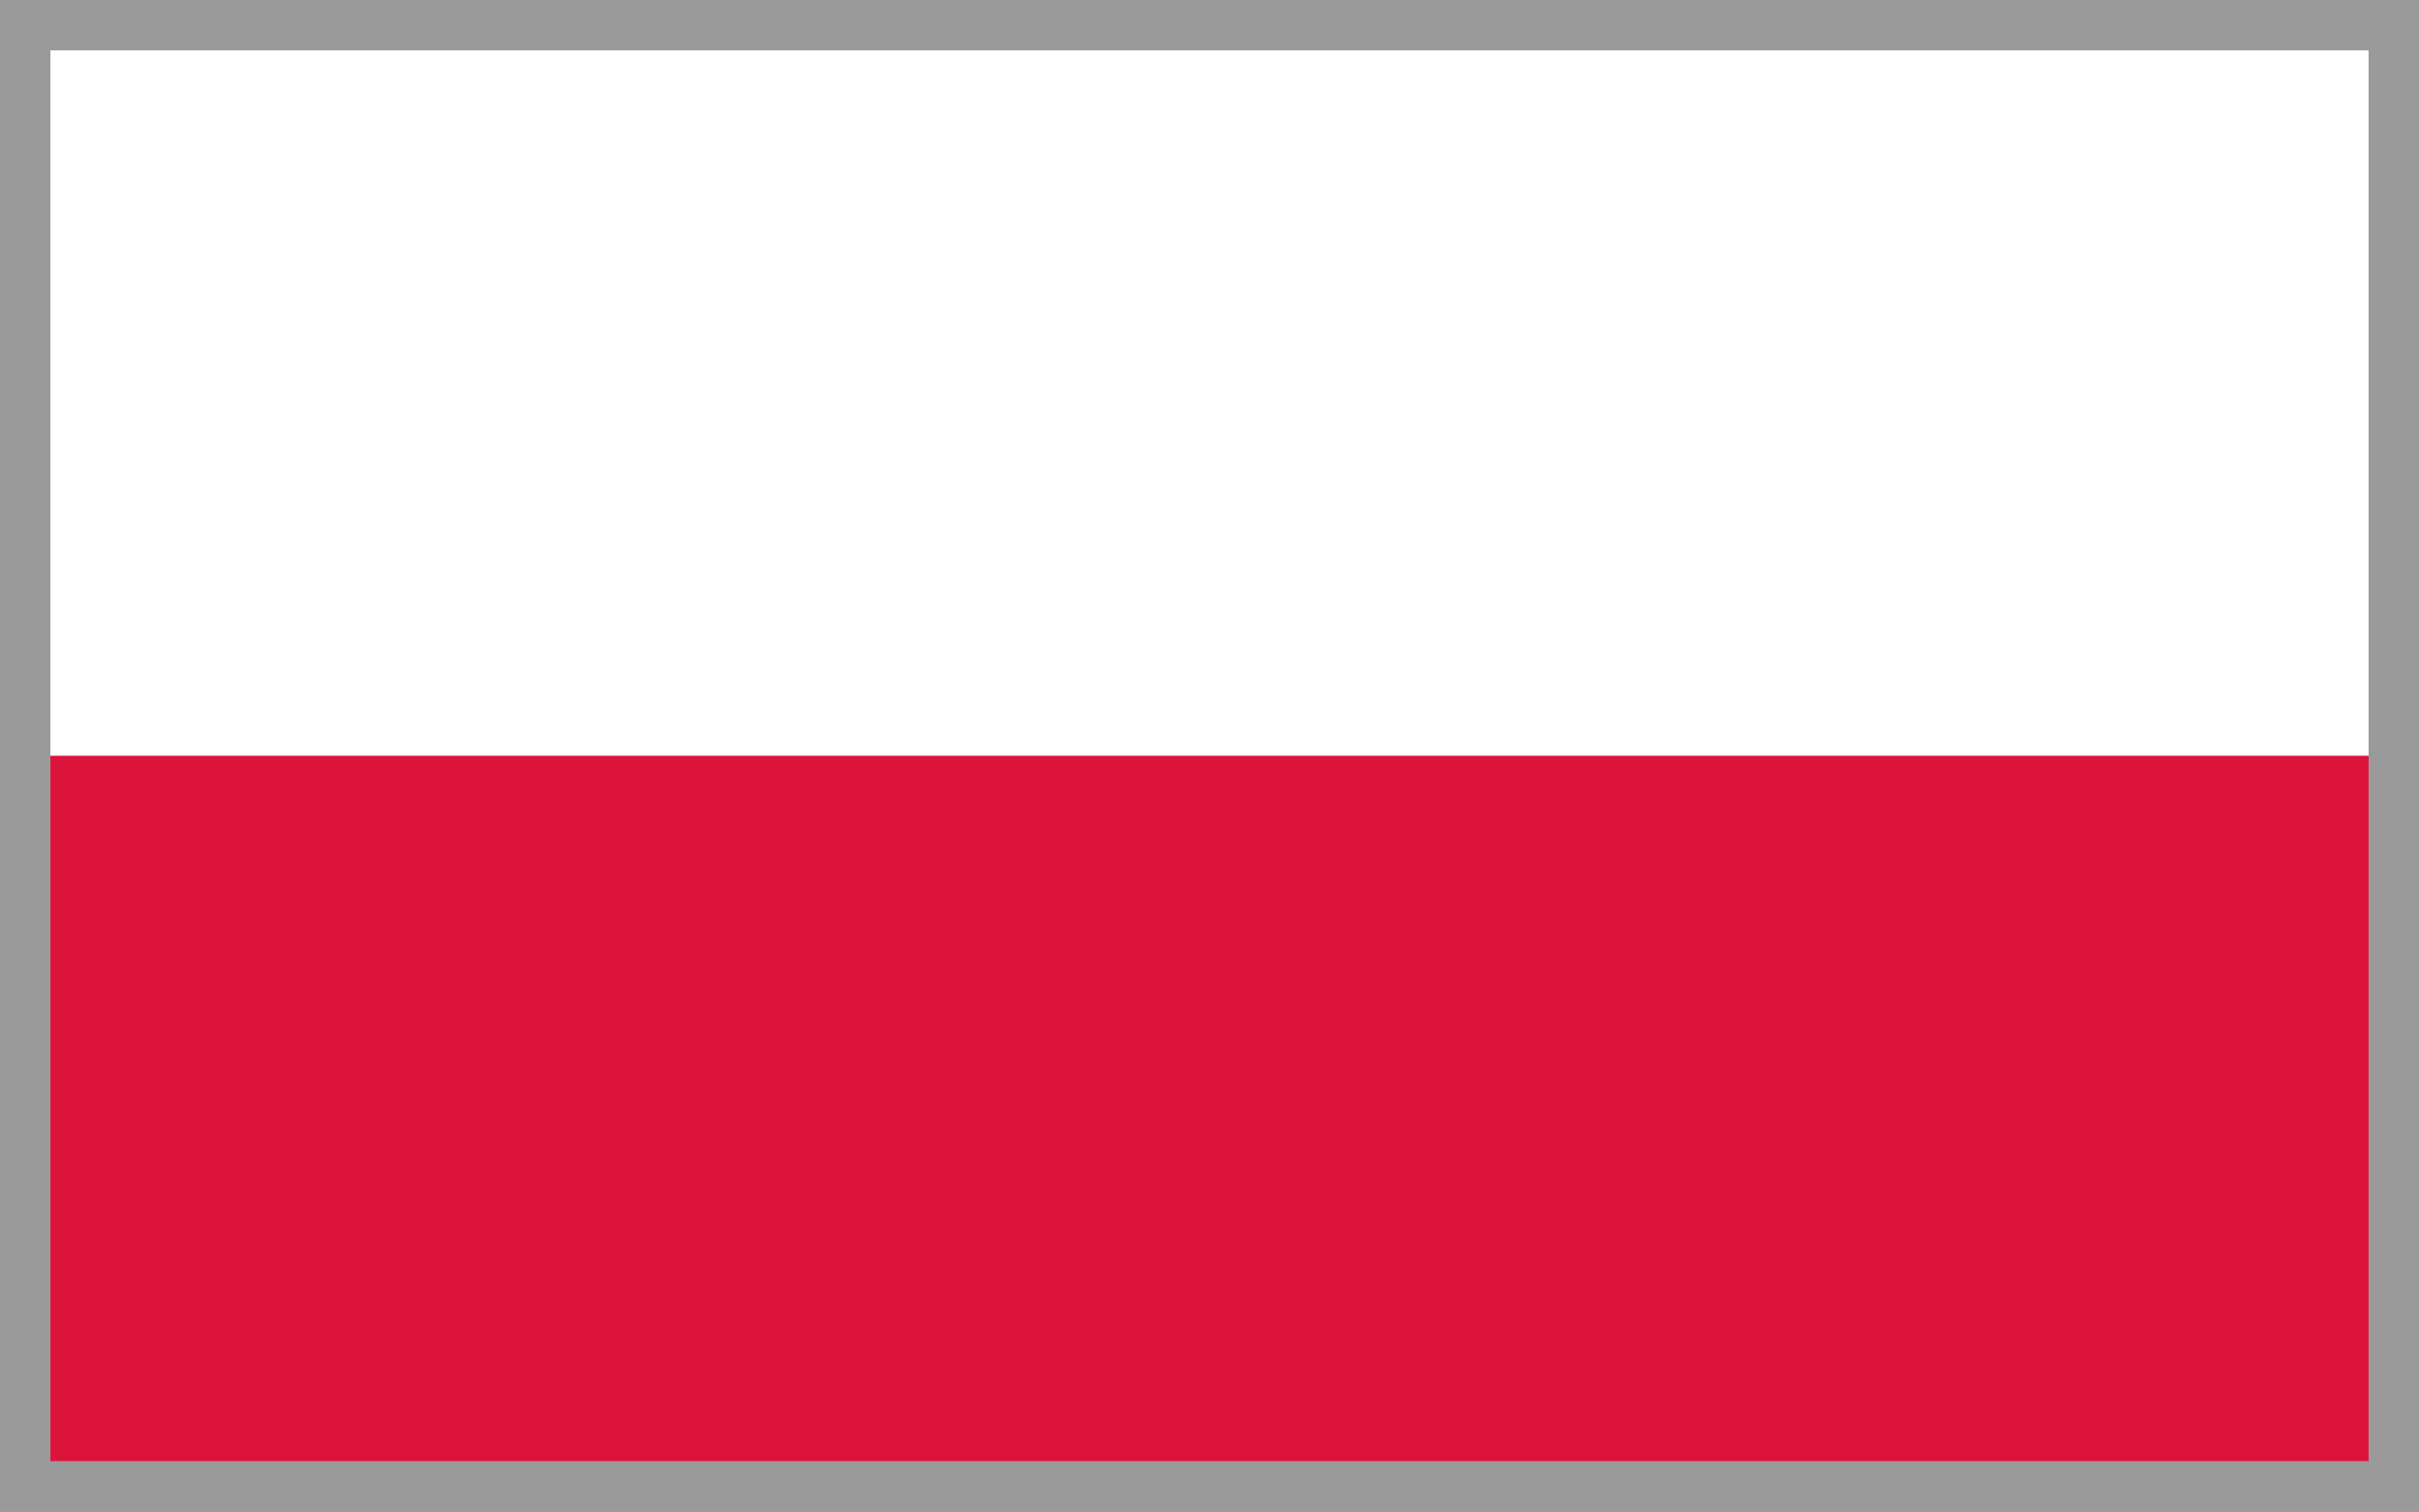
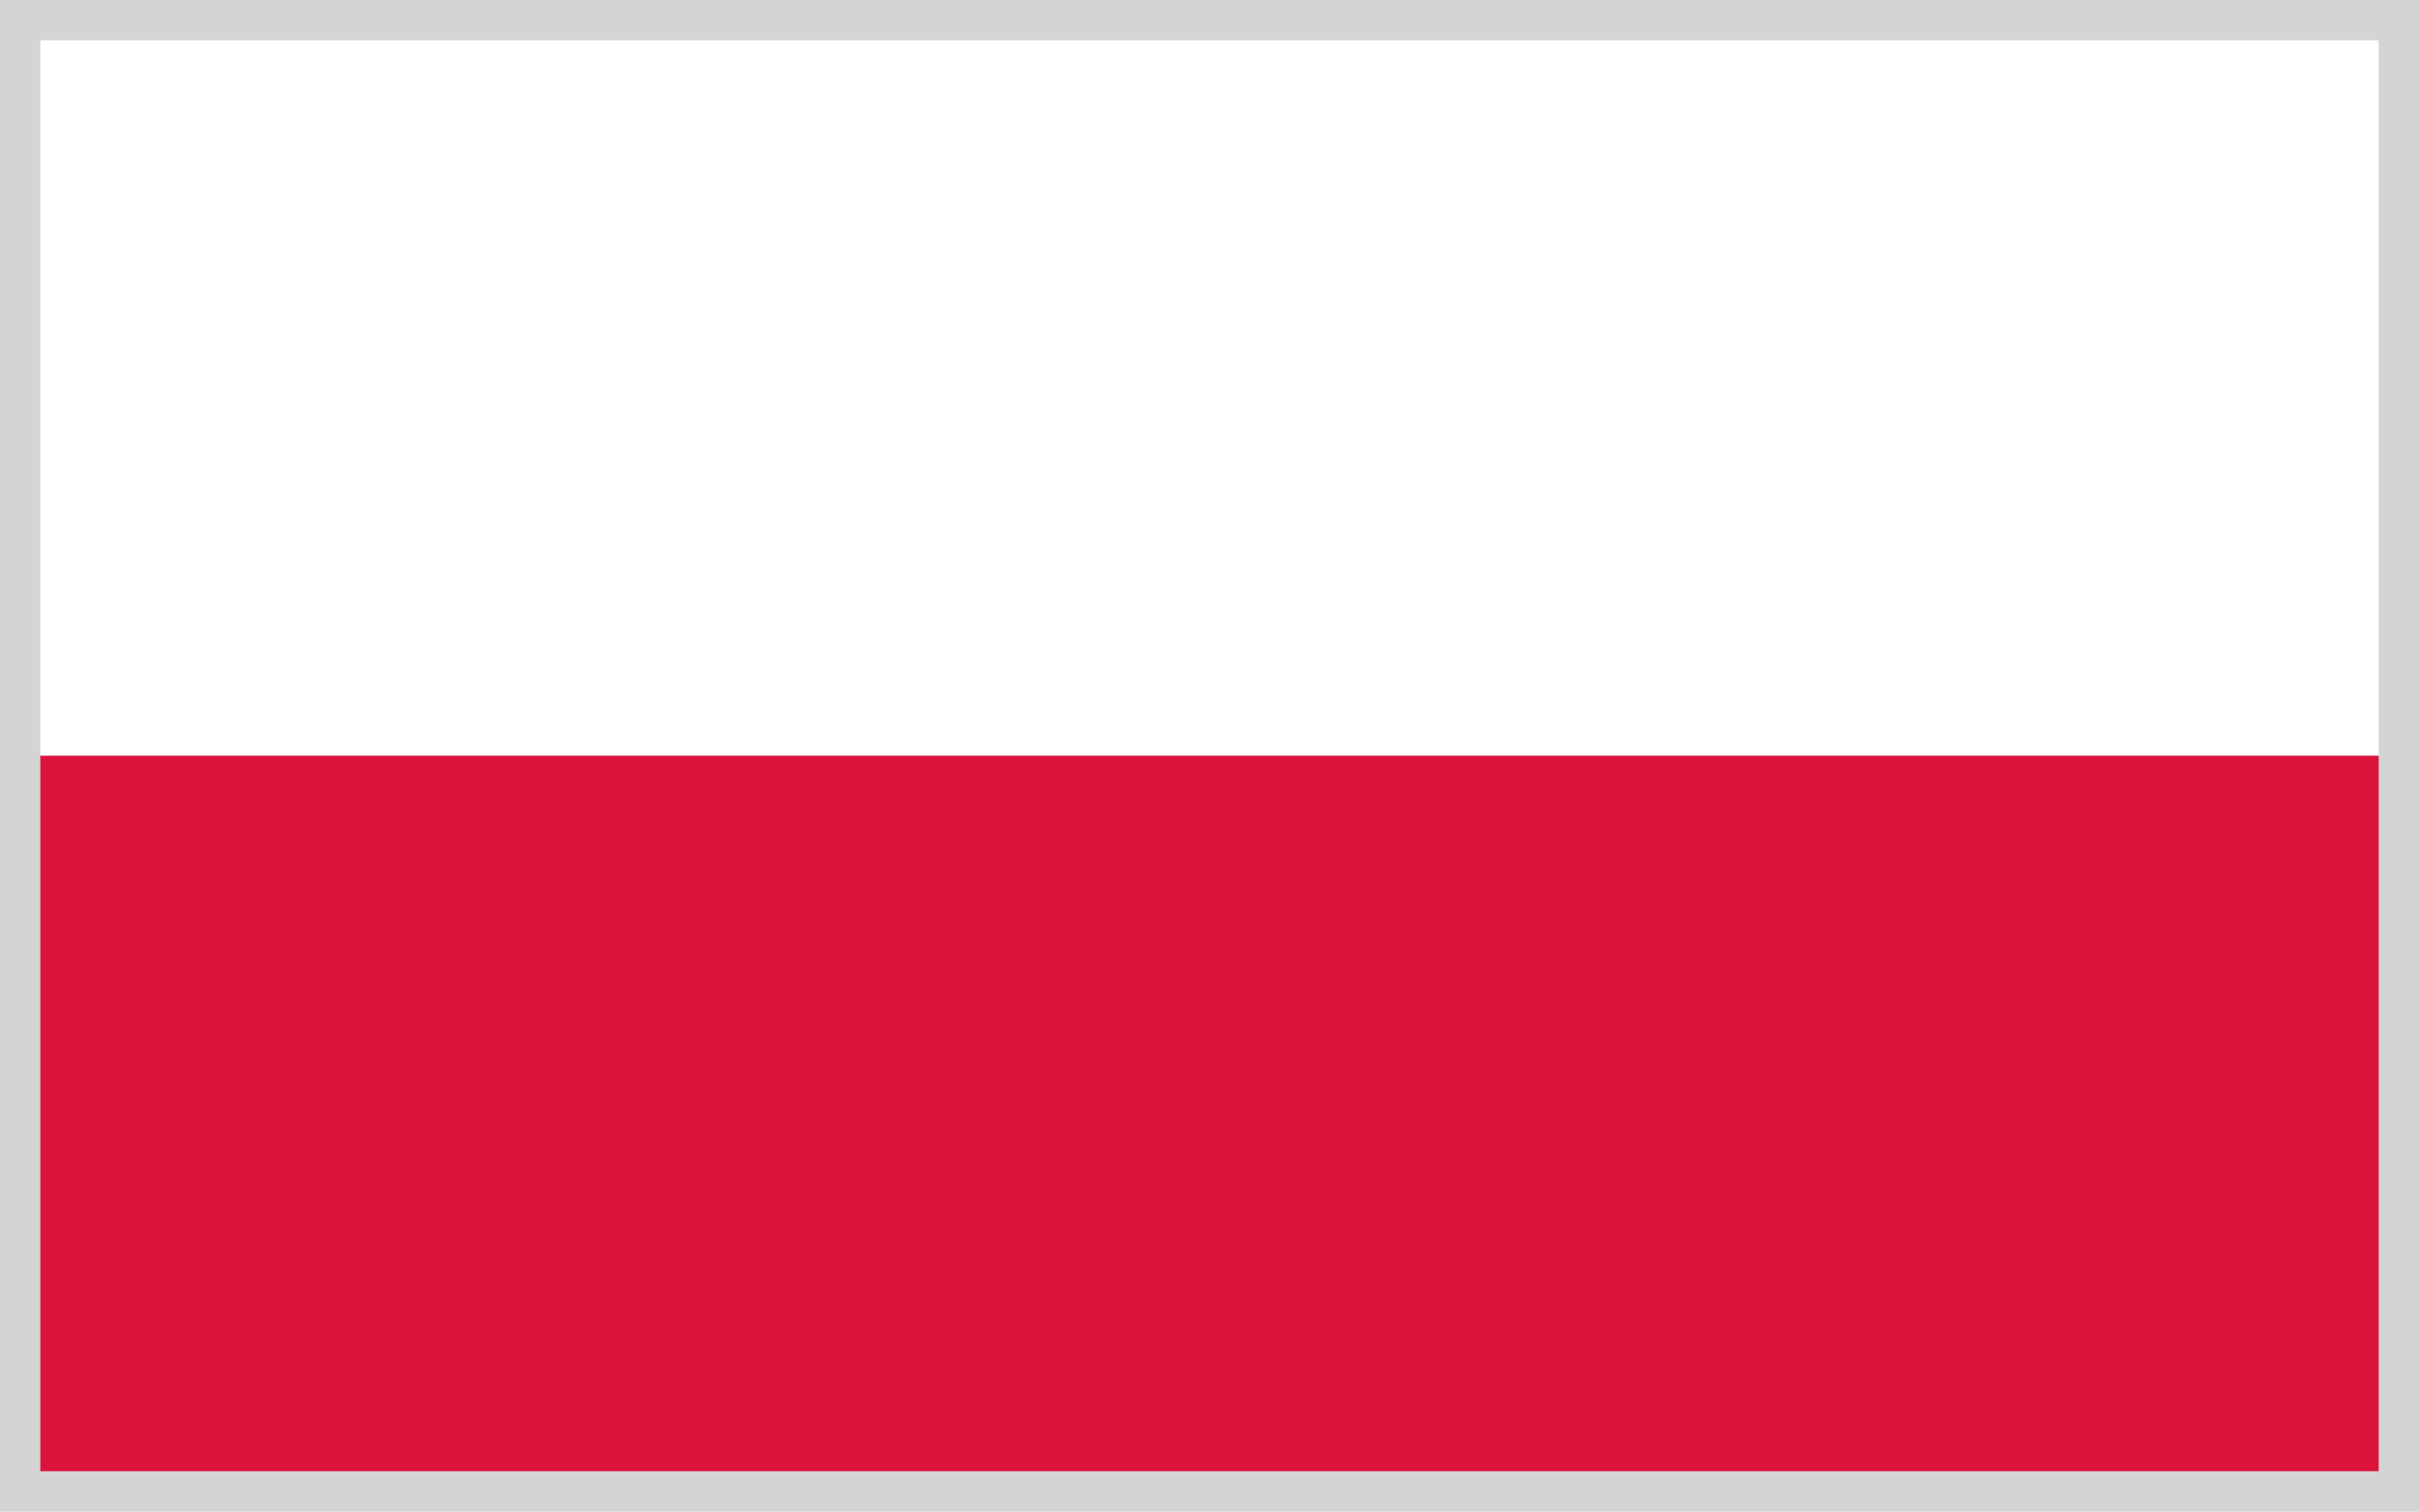
<svg xmlns="http://www.w3.org/2000/svg" viewBox="0 0 60 37.5" width="60" height="37.5">
-   <rect x="0" y="0" width="60" height="18.75" fill="#FFFFFF" />
-   <rect x="0" y="18.75" width="60" height="18.75" fill="#DC143C" />
-   <rect x="0.625" y="0.625" width="58.75" height="36.25" fill="none" stroke="#9a9a9a" stroke-width="1.25" />
+   <rect width="60" height="37.5" fill="#d4d4d4" />
+   <g transform="translate(1 1) scale(0.966667 0.946667)">
+     <rect x="0" y="0" width="60" height="18.75" fill="#FFFFFF" />
+     <rect x="0" y="18.75" width="60" height="18.75" fill="#DC143C" />
+   </g>
</svg>
